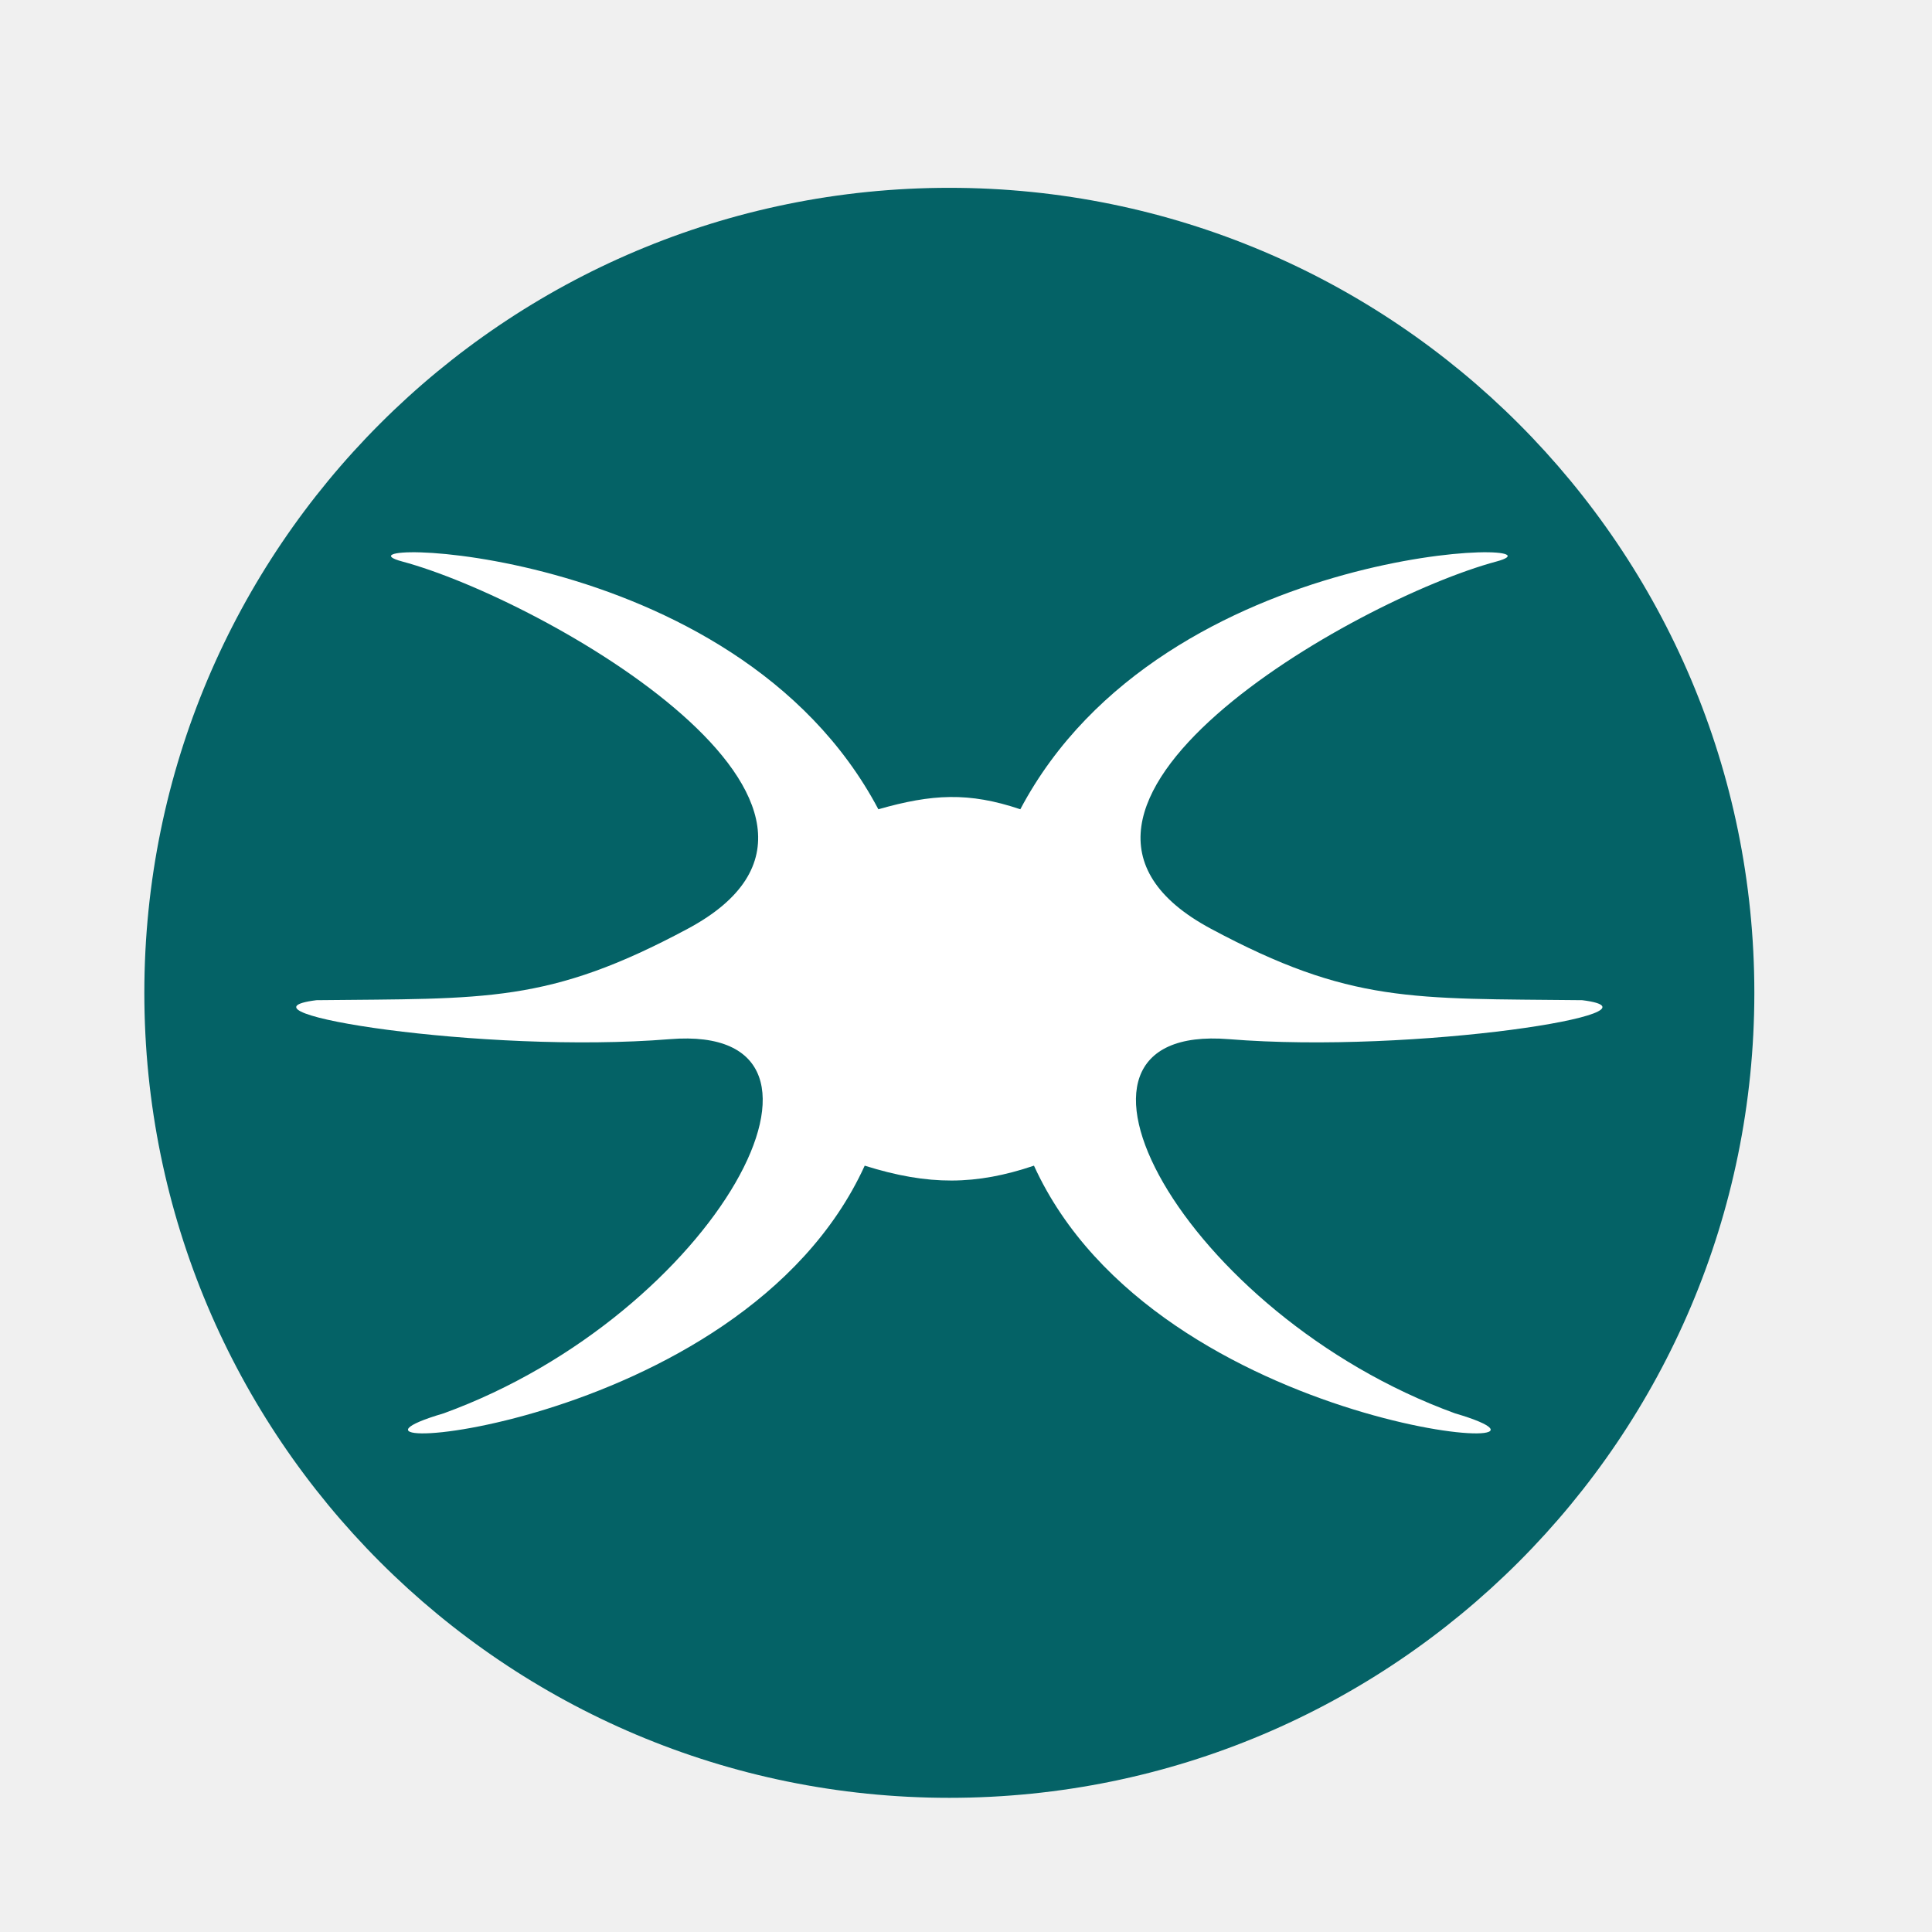
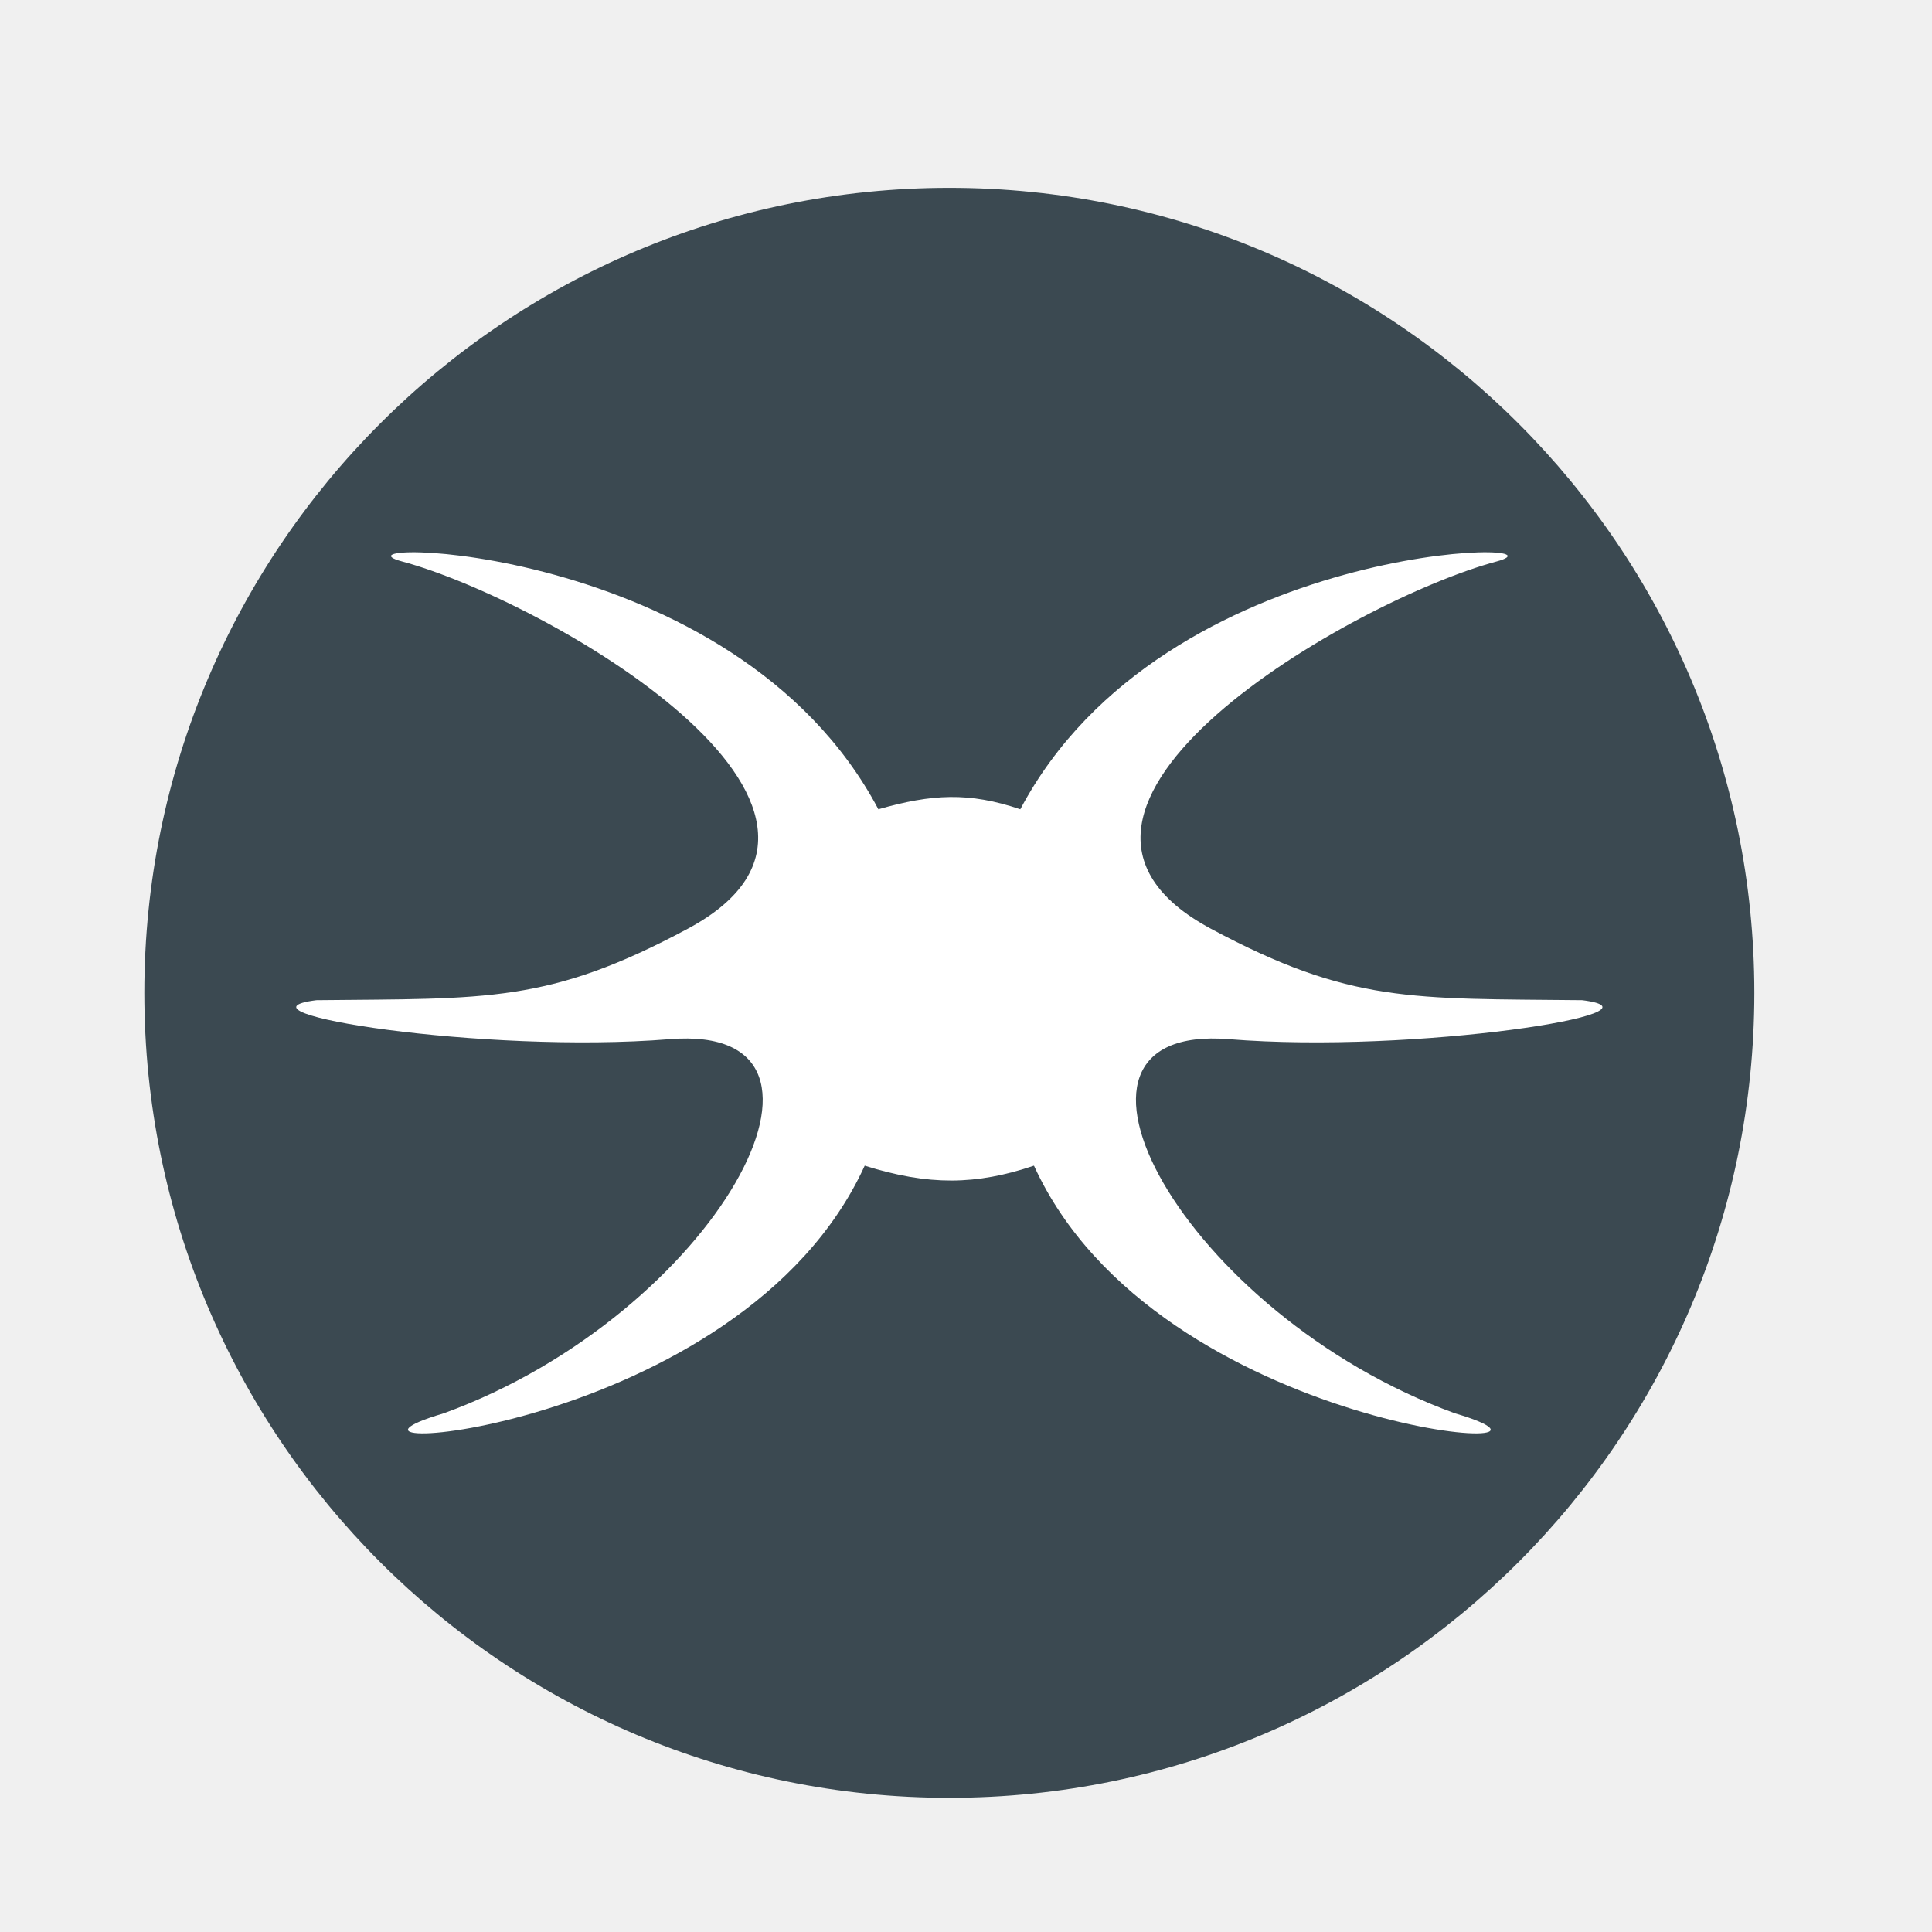
<svg xmlns="http://www.w3.org/2000/svg" width="240" height="240" viewBox="0 0 63.5 63.5" version="1.1" id="svg8">
  <defs id="defs2">
    <clipPath clipPathUnits="userSpaceOnUse" id="clipPath850">
      <rect style="fill:#cbcbcb;fill-opacity:1;stroke:none;stroke-width:0;stroke-linecap:round;stroke-linejoin:round;stroke-miterlimit:4;stroke-dasharray:none;stroke-opacity:1;paint-order:normal" id="rect852" width="272.544" height="421.54" x="365.839" y="160.167" />
    </clipPath>
    <clipPath clipPathUnits="userSpaceOnUse" id="clipPath850-5">
      <rect style="fill:#cbcbcb;fill-opacity:1;stroke:none;stroke-width:0;stroke-linecap:round;stroke-linejoin:round;stroke-miterlimit:4;stroke-dasharray:none;stroke-opacity:1;paint-order:normal" id="rect852-3" width="272.544" height="421.54" x="365.839" y="160.167" />
    </clipPath>
    <clipPath clipPathUnits="userSpaceOnUse" id="clipPath830">
      <rect style="fill:#979797;fill-opacity:1;stroke:none;stroke-width:0;stroke-linecap:round;stroke-linejoin:round;stroke-miterlimit:4;stroke-dasharray:none;stroke-opacity:1;paint-order:normal" id="rect832" width="117.111" height="181.486" x="-151.546" y="48.469" />
    </clipPath>
    <clipPath clipPathUnits="userSpaceOnUse" id="clipPath830-3">
      <rect style="fill:#979797;fill-opacity:1;stroke:none;stroke-width:0;stroke-linecap:round;stroke-linejoin:round;stroke-miterlimit:4;stroke-dasharray:none;stroke-opacity:1;paint-order:normal" id="rect832-6" width="117.111" height="181.486" x="-151.546" y="48.469" />
    </clipPath>
    <filter style="color-interpolation-filters:sRGB" id="filter1054-2-3-2-2-9-6-2-5-1">
      <feBlend mode="screen" in2="BackgroundImage" id="feBlend1056-8-1-0-7-4-2-3-6-2" />
    </filter>
  </defs>
  <g id="layer1" transform="translate(0,-233.5)">
    <g style="opacity:0.99;filter:url(#filter1054);enable-background:new" id="g4875" transform="matrix(0.2041396,0,0,0.206665,4.744034,231.2105)">
      <g id="g883" transform="matrix(1,0,0,1.20175,-42.96268,-66.37365)" style="fill:#979797;fill-opacity:1" clip-path="url(#clipPath830)" />
-       <g id="g913" transform="matrix(0.9797218,0,0,0.9677499,0,9.578283)">
-         <circle r="132.292" style="opacity:0.99;fill:#006064;fill-opacity:1;stroke:none;stroke-width:1.852;stroke-miterlimit:4;stroke-dasharray:none;stroke-opacity:1" id="path4855" cx="132.292" cy="164.708" />
-         <path d="M 340.556,420.372 C 294.254,501.083 120.186,508.835 182.737,494.21 284.518,464.746 344.195,377.724 267.481,382.656 197.772,387.138 99.258,374.626 135.003,371.034 c 63.847,-0.548 86.828,1.023 139.223,-21.304 83.749,-35.688 -53.948,-98.164 -107.078,-109.497 -31.622,-6.745 124.519,-7.279 178.525,73.88 20.117,-4.562 33.897,-5.185 53.222,-10e-6 54.006,-81.159 210.147,-80.625 178.525,-73.88 -53.13,11.333 -190.827,73.809 -107.078,109.497 52.395,22.327 75.376,20.756 139.223,21.304 35.745,3.592 -62.769,16.104 -132.478,11.622 -76.715,-4.932 -17.037,82.09 84.743,111.554 62.552,14.624 -111.517,6.873 -157.819,-73.838 -21.679,5.807 -39.399,6.014 -63.454,10e-6 z" style="opacity:1;fill:#ffffff;fill-opacity:1;stroke:none;stroke-width:0;stroke-linecap:butt;stroke-linejoin:miter;stroke-miterlimit:4;stroke-dasharray:none;stroke-opacity:0.965;filter:url(#filter1054-2-3-2-2-9-6-2-5-1);enable-background:new" transform="matrix(0.4383478,0,0,0.5511868,-30.89782,-38.59068)" id="path996-1-23-9-8-5-2-9-0-3-2-7" />
-       </g>
+       <ellipse cy="168.975" cx="129.609" id="path4855" style="opacity:0.99;fill:#37474f;fill-opacity:1;stroke:none;stroke-width:1.803;stroke-miterlimit:4;stroke-dasharray:none;stroke-opacity:1" rx="129.609" ry="128.025" />
+       <path id="path996-1-23-9-8-5-2-9-0-3-2-7" transform="matrix(0.4294589,0,0,0.533411,-30.27126,-27.76784)" style="opacity:1;fill:#ffffff;fill-opacity:1;stroke:none;stroke-width:0;stroke-linecap:butt;stroke-linejoin:miter;stroke-miterlimit:4;stroke-dasharray:none;stroke-opacity:0.965;filter:url(#filter1054-2-3-2-2-9-6-2-5-1);enable-background:new" d="M 340.556,420.372 C 294.254,501.083 120.186,508.835 182.737,494.21 284.518,464.746 344.195,377.724 267.481,382.656 197.772,387.138 99.258,374.626 135.003,371.034 c 63.847,-0.548 86.828,1.023 139.223,-21.304 83.749,-35.688 -53.948,-98.164 -107.078,-109.497 -31.622,-6.745 124.519,-7.279 178.525,73.88 20.117,-4.562 33.897,-5.185 53.222,-10e-6 54.006,-81.159 210.147,-80.625 178.525,-73.88 -53.13,11.333 -190.827,73.809 -107.078,109.497 52.395,22.327 75.376,20.756 139.223,21.304 35.745,3.592 -62.769,16.104 -132.478,11.622 -76.715,-4.932 -17.037,82.09 84.743,111.554 62.552,14.624 -111.517,6.873 -157.819,-73.838 -21.679,5.807 -39.399,6.014 -63.454,10e-6 z" />
    </g>
  </g>
</svg>
